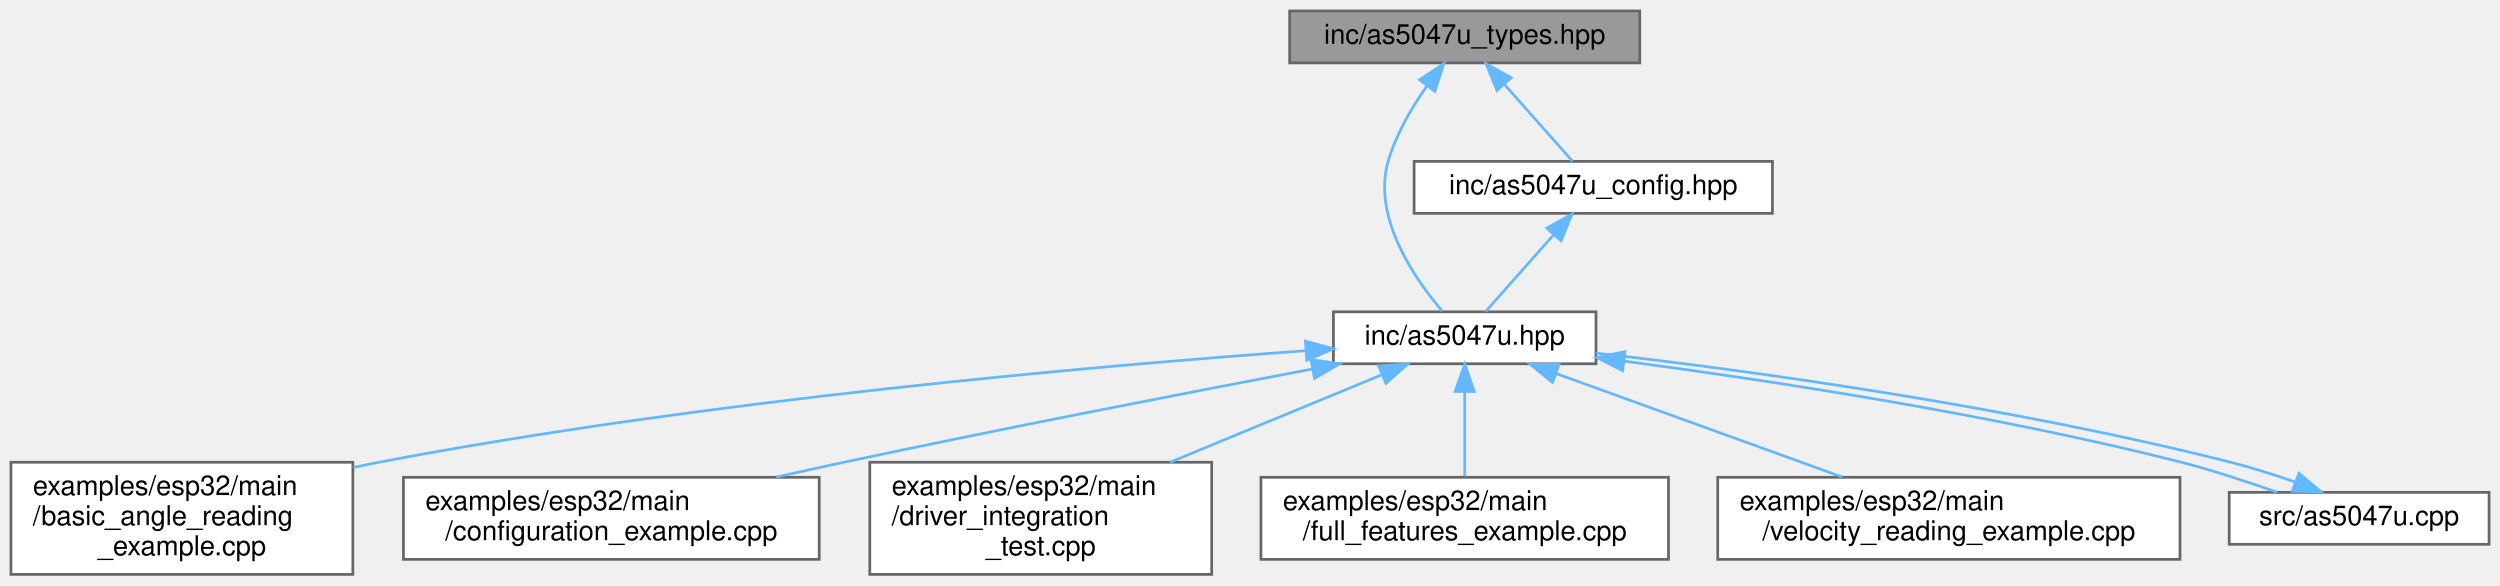
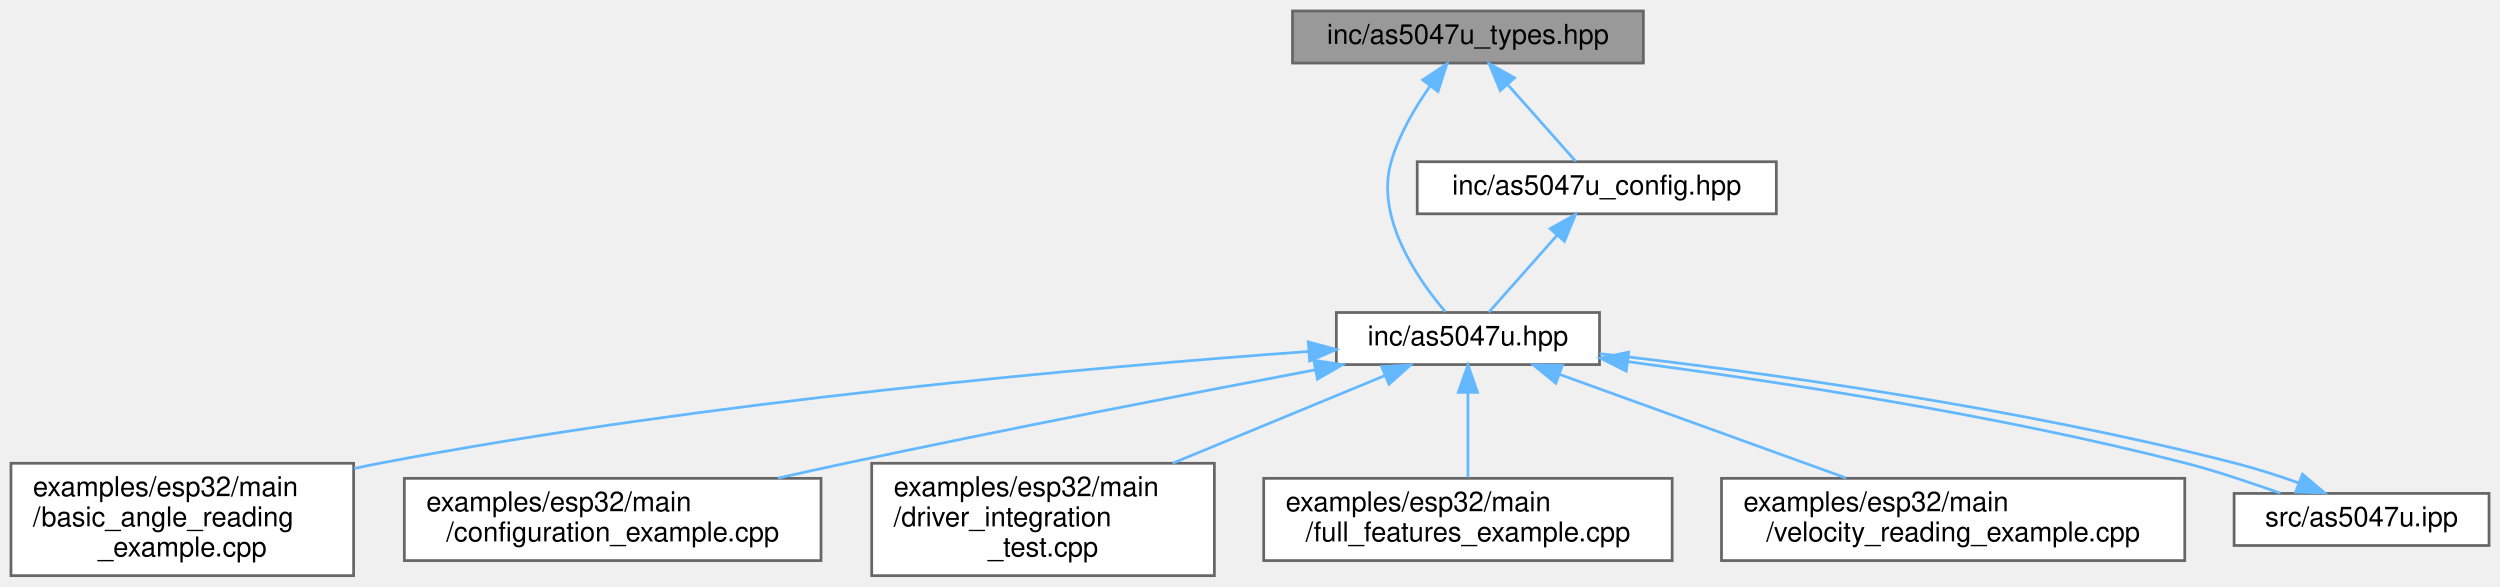
- <svg xmlns="http://www.w3.org/2000/svg" xmlns:xlink="http://www.w3.org/1999/xlink" width="914pt" height="214pt" viewBox="0.00 0.00 914.00 214.00">
+ <svg xmlns="http://www.w3.org/2000/svg" xmlns:xlink="http://www.w3.org/1999/xlink" width="912pt" height="214pt" viewBox="0.00 0.00 912.00 214.00">
  <g id="graph0" class="graph" transform="scale(1 1) rotate(0) translate(4 210)">
    <g id="Node000001" class="node">
      <g id="a_Node000001">
        <a xlink:title="Type definitions for the AS5047U driver.">
          <polygon fill="#999999" stroke="#666666" points="595.5,-206 467.5,-206 467.5,-187 595.5,-187 595.5,-206" />
          <text text-anchor="middle" x="531.5" y="-194" font-family="Helvetica,sans-Serif" font-size="10.00">inc/as5047u_types.hpp</text>
        </a>
      </g>
    </g>
    <g id="Node000002" class="node">
      <g id="a_Node000002">
-         <a xlink:href="as5047u_8hpp.html" target="_top" xlink:title="Driver for AMS AS5047U Magnetic Rotary Position Sensor (C++21).">
+         <a xlink:href="as5047u_8hpp.html" target="_top" xlink:title="Driver for AMS AS5047U Magnetic Rotary Position Sensor (C++21)">
          <polygon fill="white" stroke="#666666" points="579.5,-96 483.5,-96 483.5,-77 579.5,-77 579.5,-96" />
          <text text-anchor="middle" x="531.5" y="-84" font-family="Helvetica,sans-Serif" font-size="10.00">inc/as5047u.hpp</text>
        </a>
      </g>
    </g>
    <g id="edge1_Node000001_Node000002" class="edge">
      <g id="a_edge1_Node000001_Node000002">
        <a xlink:title=" ">
          <path fill="none" stroke="#63b8ff" d="M517.78,-178.71C512.18,-170.8 506.37,-160.94 503.5,-151 497.62,-130.63 513.06,-108.25 523.28,-96.26" />
          <polygon fill="#63b8ff" stroke="#63b8ff" points="515,-180.84 523.83,-186.7 520.58,-176.61 515,-180.84" />
        </a>
      </g>
    </g>
    <g id="Node000009" class="node">
      <g id="a_Node000009">
-         <a xlink:href="as5047u__config_8hpp.html" target="_top" xlink:title=" ">
+         <a xlink:href="as5047u__config_8hpp.html" target="_top" xlink:title="Compile-time configuration options for the AS5047U driver.">
          <polygon fill="white" stroke="#666666" points="644,-151 513,-151 513,-132 644,-132 644,-151" />
          <text text-anchor="middle" x="578.5" y="-139" font-family="Helvetica,sans-Serif" font-size="10.00">inc/as5047u_config.hpp</text>
        </a>
      </g>
    </g>
    <g id="edge9_Node000001_Node000009" class="edge">
      <g id="a_edge9_Node000001_Node000009">
        <a xlink:title=" ">
          <path fill="none" stroke="#63b8ff" d="M545.92,-179.24C554.16,-169.95 564.15,-158.68 570.88,-151.09" />
          <polygon fill="#63b8ff" stroke="#63b8ff" points="543.28,-176.94 539.26,-186.75 548.51,-181.59 543.28,-176.94" />
        </a>
      </g>
    </g>
    <g id="Node000003" class="node">
      <g id="a_Node000003">
        <a xlink:href="basic__angle__reading__example_8cpp.html" target="_top" xlink:title="Basic angle reading example with diagnostics.">
          <polygon fill="white" stroke="#666666" points="125,-41 0,-41 0,0 125,0 125,-41" />
          <text text-anchor="start" x="8" y="-29" font-family="Helvetica,sans-Serif" font-size="10.00">examples/esp32/main</text>
          <text text-anchor="start" x="8" y="-18" font-family="Helvetica,sans-Serif" font-size="10.00">/basic_angle_reading</text>
          <text text-anchor="middle" x="62.5" y="-7" font-family="Helvetica,sans-Serif" font-size="10.00">_example.cpp</text>
        </a>
      </g>
    </g>
    <g id="edge2_Node000002_Node000003" class="edge">
      <g id="a_edge2_Node000002_Node000003">
        <a xlink:title=" ">
          <path fill="none" stroke="#63b8ff" d="M473.41,-81.78C395.69,-76.17 253.82,-63.71 134.5,-41 131.45,-40.42 128.33,-39.78 125.2,-39.09" />
          <polygon fill="#63b8ff" stroke="#63b8ff" points="473.26,-85.28 483.48,-82.5 473.75,-78.3 473.26,-85.28" />
        </a>
      </g>
    </g>
    <g id="Node000004" class="node">
      <g id="a_Node000004">
        <a xlink:href="configuration__example_8cpp.html" target="_top" xlink:title="Configuration example with ABI, UVW, and PWM setup.">
          <polygon fill="white" stroke="#666666" points="295.5,-35.5 143.5,-35.5 143.5,-5.5 295.5,-5.5 295.5,-35.5" />
          <text text-anchor="start" x="151.5" y="-23.5" font-family="Helvetica,sans-Serif" font-size="10.00">examples/esp32/main</text>
          <text text-anchor="middle" x="219.5" y="-12.5" font-family="Helvetica,sans-Serif" font-size="10.00">/configuration_example.cpp</text>
        </a>
      </g>
    </g>
    <g id="edge3_Node000002_Node000004" class="edge">
      <g id="a_edge3_Node000002_Node000004">
        <a xlink:title=" ">
          <path fill="none" stroke="#63b8ff" d="M475.69,-75.07C429.68,-66.35 362.75,-53.39 304.5,-41 296.5,-39.3 288.1,-37.45 279.81,-35.59" />
          <polygon fill="#63b8ff" stroke="#63b8ff" points="475.28,-78.56 485.76,-76.98 476.58,-71.68 475.28,-78.56" />
        </a>
      </g>
    </g>
    <g id="Node000005" class="node">
      <g id="a_Node000005">
        <a xlink:href="driver__integration__test_8cpp.html" target="_top" xlink:title="Comprehensive Integration Test Suite for as5047u::AS5047U Driver.">
          <polygon fill="white" stroke="#666666" points="439,-41 314,-41 314,0 439,0 439,-41" />
          <text text-anchor="start" x="322" y="-29" font-family="Helvetica,sans-Serif" font-size="10.00">examples/esp32/main</text>
          <text text-anchor="start" x="322" y="-18" font-family="Helvetica,sans-Serif" font-size="10.00">/driver_integration</text>
          <text text-anchor="middle" x="376.5" y="-7" font-family="Helvetica,sans-Serif" font-size="10.00">_test.cpp</text>
        </a>
      </g>
    </g>
    <g id="edge4_Node000002_Node000005" class="edge">
      <g id="a_edge4_Node000002_Node000005">
        <a xlink:title=" ">
          <path fill="none" stroke="#63b8ff" d="M501.1,-72.95C479.08,-63.86 448.9,-51.39 423.75,-41.01" />
          <polygon fill="#63b8ff" stroke="#63b8ff" points="500.02,-76.29 510.6,-76.87 502.69,-69.82 500.02,-76.29" />
        </a>
      </g>
    </g>
    <g id="Node000006" class="node">
      <g id="a_Node000006">
        <a xlink:href="full__features__example_8cpp.html" target="_top" xlink:title="Comprehensive example demonstrating all as5047u::AS5047U features.">
          <polygon fill="white" stroke="#666666" points="606,-35.5 457,-35.5 457,-5.5 606,-5.5 606,-35.5" />
          <text text-anchor="start" x="465" y="-23.5" font-family="Helvetica,sans-Serif" font-size="10.00">examples/esp32/main</text>
          <text text-anchor="middle" x="531.5" y="-12.5" font-family="Helvetica,sans-Serif" font-size="10.00">/full_features_example.cpp</text>
        </a>
      </g>
    </g>
    <g id="edge5_Node000002_Node000006" class="edge">
      <g id="a_edge5_Node000002_Node000006">
        <a xlink:title=" ">
          <path fill="none" stroke="#63b8ff" d="M531.5,-66.85C531.5,-56.97 531.5,-45.01 531.5,-35.86" />
          <polygon fill="#63b8ff" stroke="#63b8ff" points="528,-66.87 531.5,-76.87 535,-66.87 528,-66.87" />
        </a>
      </g>
    </g>
    <g id="Node000007" class="node">
      <g id="a_Node000007">
        <a xlink:href="velocity__reading__example_8cpp.html" target="_top" xlink:title="Velocity reading example with unit conversions.">
          <polygon fill="white" stroke="#666666" points="793,-35.5 624,-35.5 624,-5.5 793,-5.5 793,-35.5" />
          <text text-anchor="start" x="632" y="-23.5" font-family="Helvetica,sans-Serif" font-size="10.00">examples/esp32/main</text>
          <text text-anchor="middle" x="708.5" y="-12.5" font-family="Helvetica,sans-Serif" font-size="10.00">/velocity_reading_example.cpp</text>
        </a>
      </g>
    </g>
    <g id="edge6_Node000002_Node000007" class="edge">
      <g id="a_edge6_Node000002_Node000007">
        <a xlink:title=" ">
          <path fill="none" stroke="#63b8ff" d="M564.89,-73.43C594.62,-62.68 638.13,-46.94 669.46,-35.62" />
          <polygon fill="#63b8ff" stroke="#63b8ff" points="563.58,-70.18 555.37,-76.87 565.97,-76.76 563.58,-70.18" />
        </a>
      </g>
    </g>
    <g id="Node000008" class="node">
      <g id="a_Node000008">
-         <a xlink:href="as5047u_8cpp.html" target="_top" xlink:title=" ">
-           <polygon fill="white" stroke="#666666" points="906,-30 811,-30 811,-11 906,-11 906,-30" />
-           <text text-anchor="middle" x="858.5" y="-18" font-family="Helvetica,sans-Serif" font-size="10.00">src/as5047u.cpp</text>
+         <a xlink:href="as5047u_8ipp.html" target="_top" xlink:title="Template implementation of AS5047U driver methods.">
+           <polygon fill="white" stroke="#666666" points="904,-30 811,-30 811,-11 904,-11 904,-30" />
+           <text text-anchor="middle" x="857.5" y="-18" font-family="Helvetica,sans-Serif" font-size="10.00">src/as5047u.ipp</text>
        </a>
      </g>
    </g>
    <g id="edge7_Node000002_Node000008" class="edge">
      <g id="a_edge7_Node000002_Node000008">
        <a xlink:title=" ">
-           <path fill="none" stroke="#63b8ff" d="M589.74,-77.97C643.23,-70.84 724.26,-58.6 793.5,-41 804.97,-38.08 817.44,-33.85 828.51,-30.08" />
-           <polygon fill="#63b8ff" stroke="#63b8ff" points="589.21,-74.51 579.75,-79.28 590.12,-81.45 589.21,-74.51" />
+           <path fill="none" stroke="#63b8ff" d="M589.76,-78.07C643.27,-71 724.31,-58.8 793.5,-41 804.78,-38.1 817.03,-33.87 827.91,-30.09" />
+           <polygon fill="#63b8ff" stroke="#63b8ff" points="589.24,-74.61 579.77,-79.37 590.14,-81.55 589.24,-74.61" />
        </a>
      </g>
    </g>
    <g id="edge8_Node000008_Node000002" class="edge">
      <g id="a_edge8_Node000008_Node000002">
        <a xlink:title=" ">
-           <path fill="none" stroke="#63b8ff" d="M835.07,-33.77C827.6,-36.41 819.32,-39.01 811.5,-41 731.56,-61.32 635.9,-74.5 579.5,-80.91" />
-           <polygon fill="#63b8ff" stroke="#63b8ff" points="836.5,-36.97 844.63,-30.17 834.04,-30.41 836.5,-36.97" />
+           <path fill="none" stroke="#63b8ff" d="M834.66,-33.78C827.33,-36.43 819.19,-39.02 811.5,-41 731.62,-61.55 635.94,-74.64 579.52,-80.98" />
+           <polygon fill="#63b8ff" stroke="#63b8ff" points="835.95,-37.03 844.04,-30.19 833.45,-30.5 835.95,-37.03" />
        </a>
      </g>
    </g>
    <g id="edge10_Node000009_Node000002" class="edge">
      <g id="a_edge10_Node000009_Node000002">
        <a xlink:title=" ">
          <path fill="none" stroke="#63b8ff" d="M564.08,-124.24C555.84,-114.95 545.85,-103.68 539.12,-96.09" />
          <polygon fill="#63b8ff" stroke="#63b8ff" points="561.49,-126.59 570.74,-131.75 566.72,-121.94 561.49,-126.59" />
        </a>
      </g>
    </g>
  </g>
</svg>
